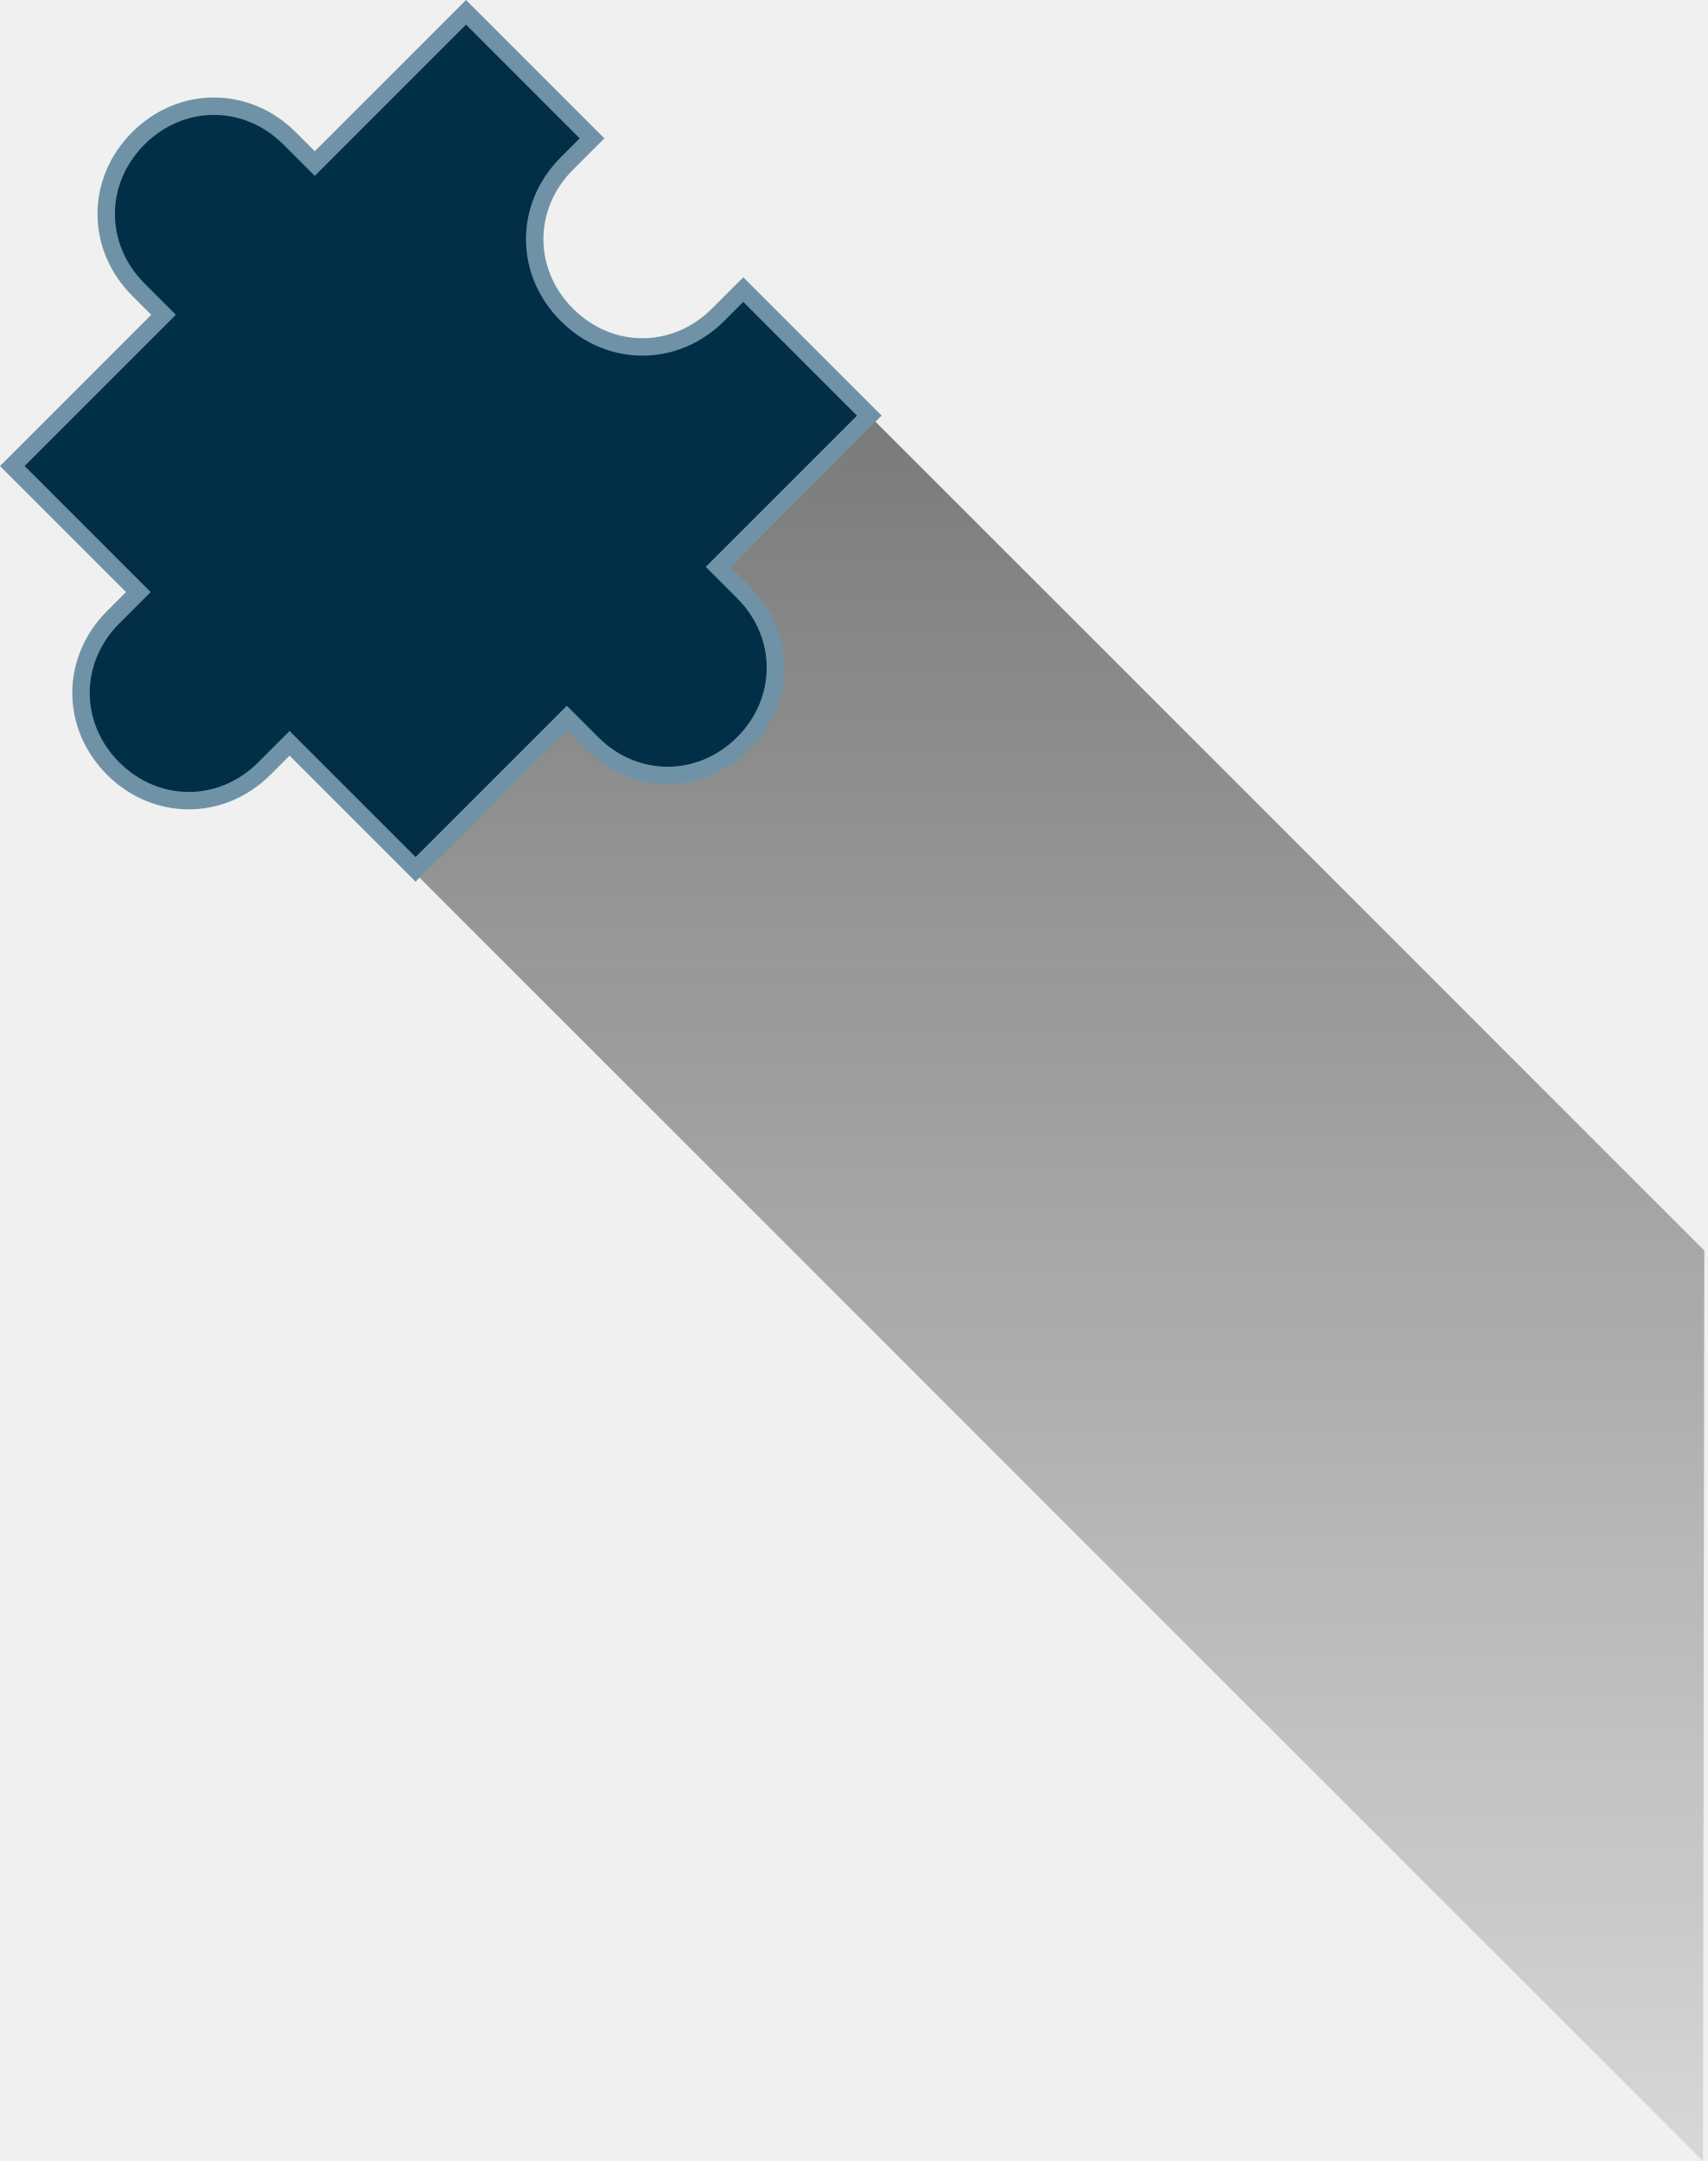
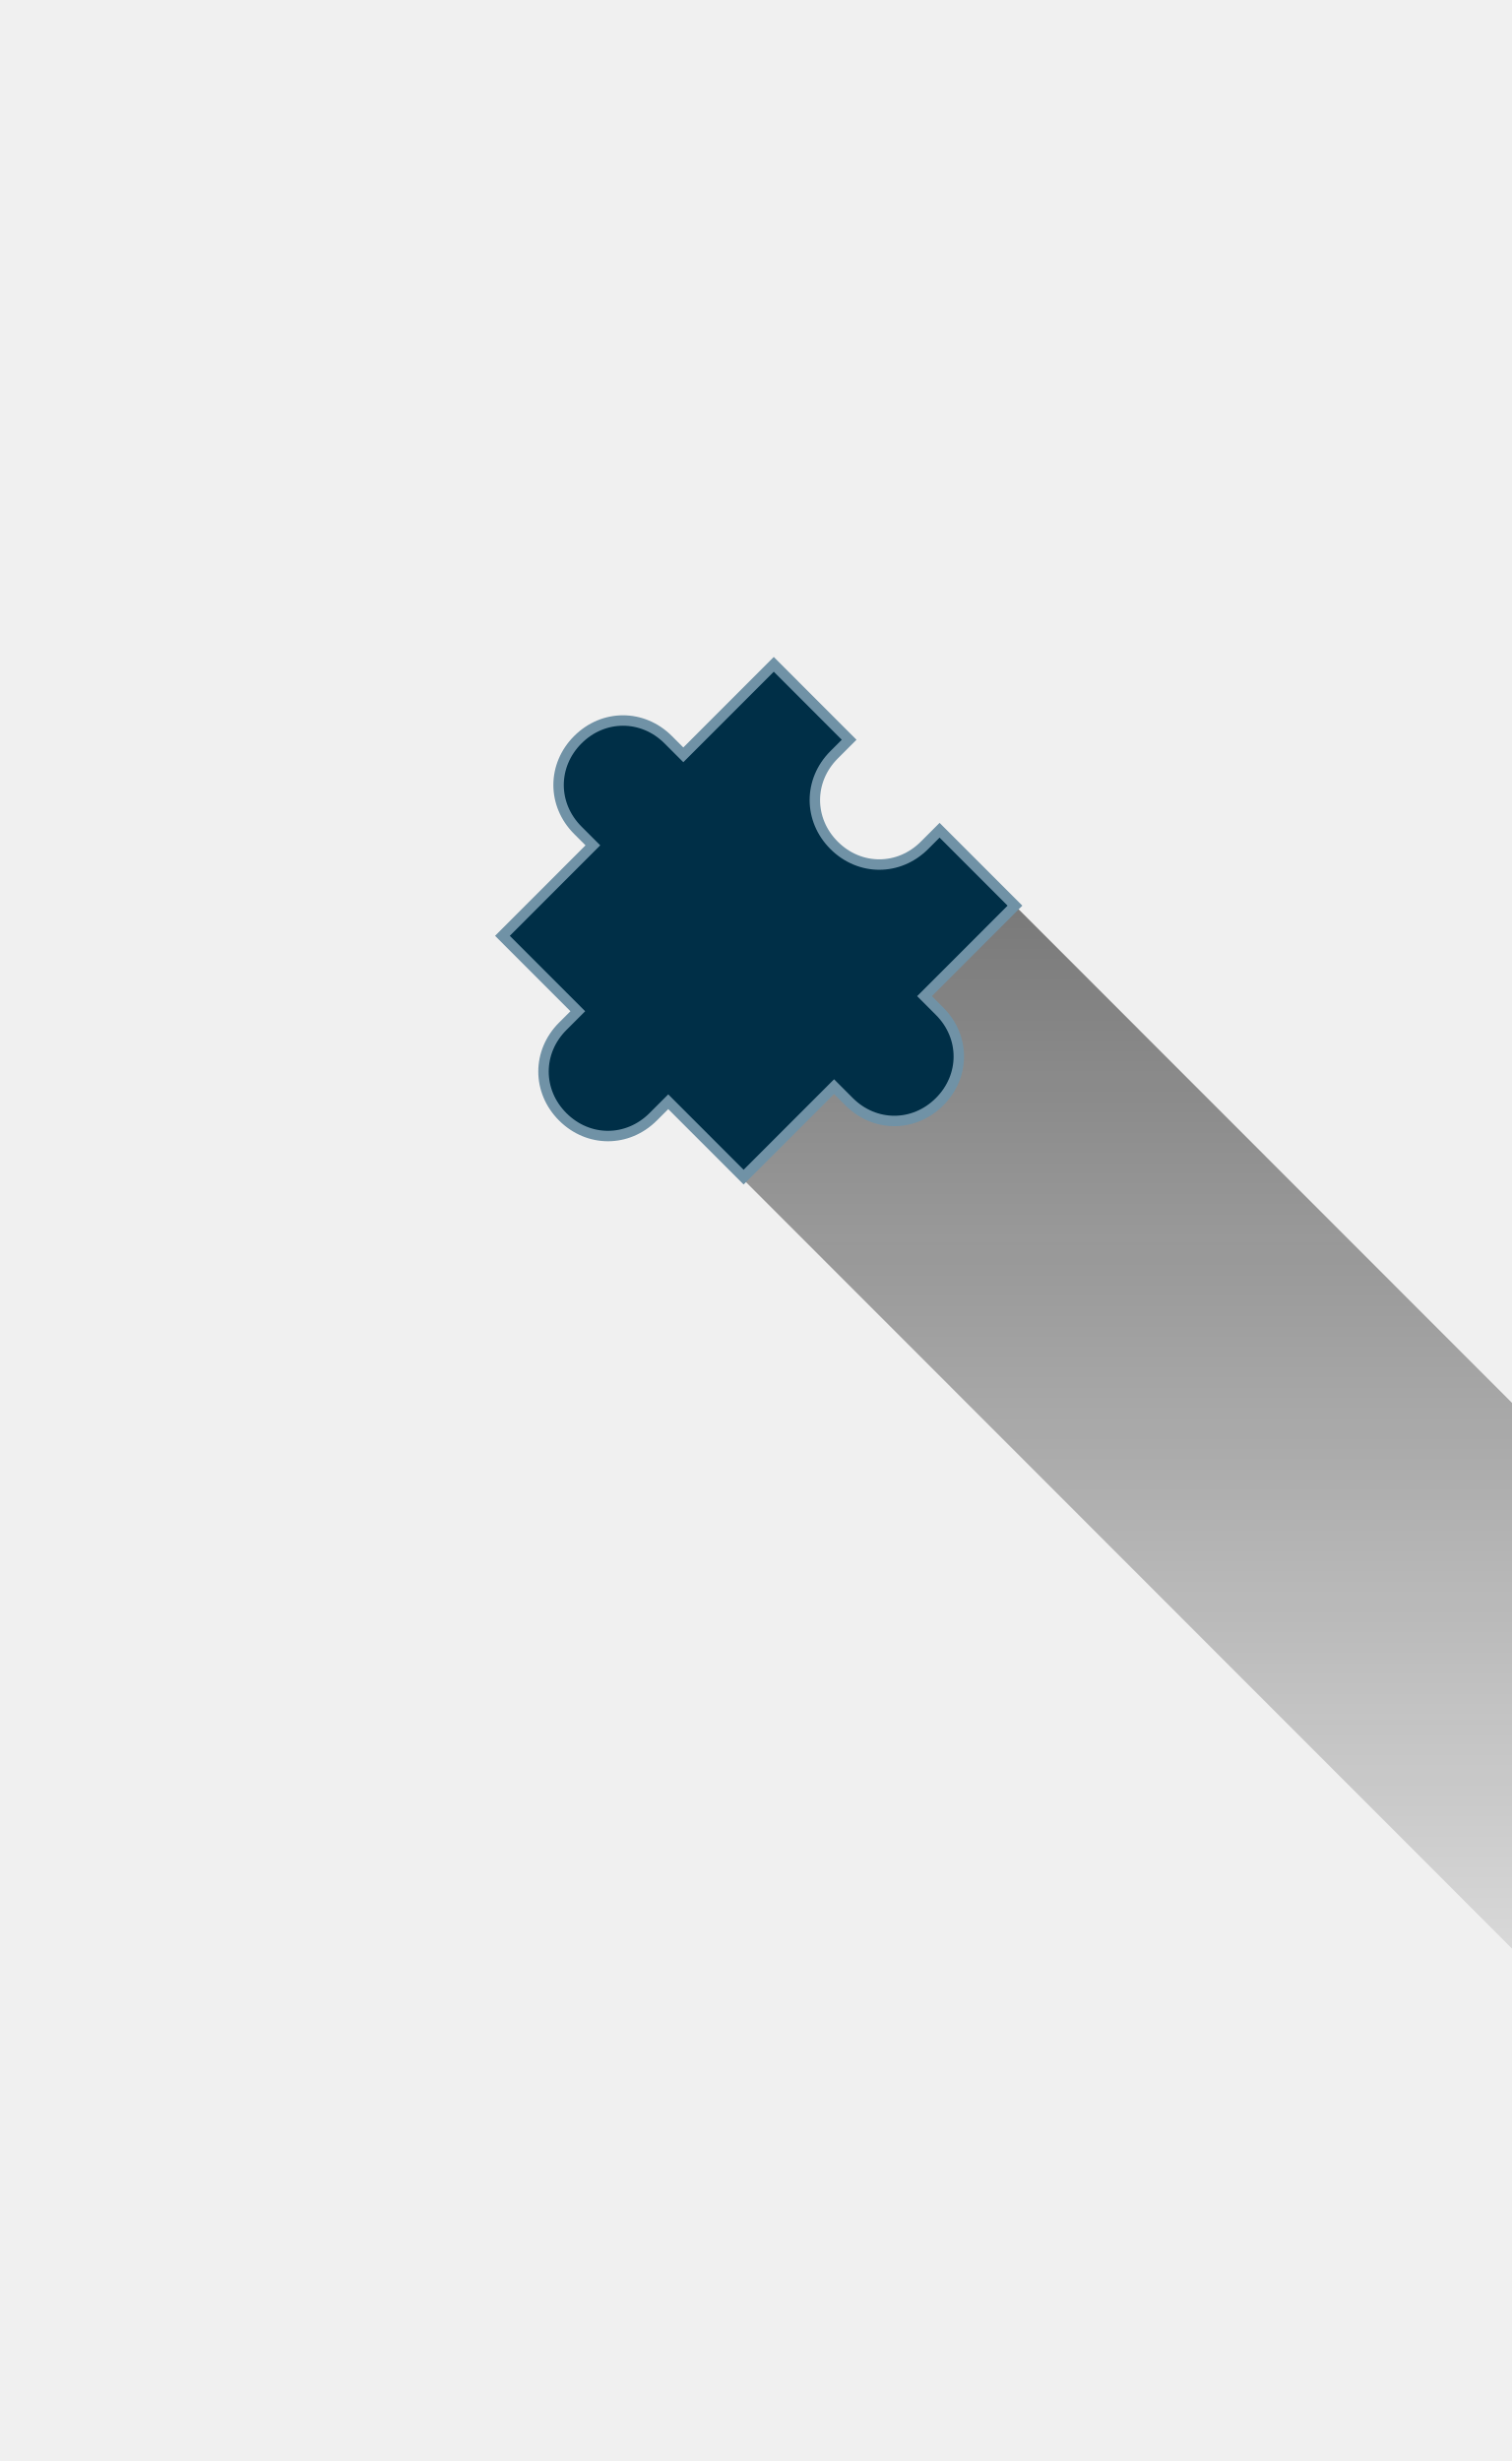
- <svg xmlns="http://www.w3.org/2000/svg" width="196px" height="248px" viewBox="0 0 196 248" version="1.1">
+ <svg xmlns="http://www.w3.org/2000/svg" xmlns:xlink="http://www.w3.org/1999/xlink" width="584px" height="951px" viewBox="0 0 584 951" version="1.1">
  <defs>
-     <linearGradient x1="50%" y1="0%" x2="50%" y2="100%" id="linearGradient-1">
+     <rect id="path-1" x="0" y="0" width="584" height="950.732" rx="4.028" />
+     <linearGradient x1="50%" y1="0%" x2="50%" y2="100%" id="linearGradient-3">
      <stop stop-color="#050505" stop-opacity="0.5" offset="0%" />
      <stop stop-color="#020202" stop-opacity="0.1" offset="100%" />
    </linearGradient>
  </defs>
  <g id="Page-1" stroke="none" stroke-width="1" fill="none" fill-rule="evenodd">
-     <g id="Startseite" transform="translate(-240, -1959)">
-       <g id="angebot" transform="translate(0, 1449)">
-         <g id="Angebot-1" transform="translate(145, 384)">
-           <g id="icon-angebot-1" transform="translate(96, 127)">
-             <polygon id="shadow" fill="url(#linearGradient-1)" points="46.695 99.265 194.444 247.014 194.597 142.515 99.021 46.94" />
-             <g id="icon" transform="translate(0, 0.014)">
-               <path d="M81.41,35.113 C76.492,40.031 68.971,40.031 64.054,35.113 C59.136,30.195 59.136,22.674 64.054,17.757 L66.946,14.864 L52.483,0.4 L35.127,17.757 L32.234,14.864 C27.316,9.946 19.795,9.946 14.878,14.864 C9.96,19.782 9.96,27.303 14.878,32.22 L17.77,35.113 L0.414,52.469 L14.878,66.933 L11.985,69.826 C7.067,74.743 7.067,82.264 11.985,87.182 C16.903,92.099 24.424,92.099 29.341,87.182 L32.234,84.289 L46.697,98.753 L64.054,81.396 L66.946,84.289 C71.864,89.207 79.385,89.207 84.303,84.289 C89.22,79.371 89.22,71.85 84.303,66.933 L81.41,64.04 L98.766,46.684 L84.303,32.22 L81.41,35.113 Z" id="Fill-2" fill="#002F47" />
-               <path d="M81.41,35.113 C76.492,40.031 68.971,40.031 64.054,35.113 C59.136,30.195 59.136,22.674 64.054,17.757 L66.946,14.864 L52.483,0.4 L35.127,17.757 L32.234,14.864 C27.316,9.946 19.795,9.946 14.878,14.864 C9.96,19.782 9.96,27.303 14.878,32.22 L17.77,35.113 L0.414,52.469 L14.878,66.933 L11.985,69.826 C7.067,74.743 7.067,82.264 11.985,87.182 C16.903,92.099 24.424,92.099 29.341,87.182 L32.234,84.289 L46.697,98.753 L64.054,81.396 L66.946,84.289 C71.864,89.207 79.385,89.207 84.303,84.289 C89.22,79.371 89.22,71.85 84.303,66.933 L81.41,64.04 L98.766,46.684 L84.303,32.22 L81.41,35.113 L81.41,35.113 Z" id="Stroke-4" stroke="#7092A6" stroke-width="2" />
-             </g>
+     <g id="Assets" transform="translate(-34, -1919)">
+       <g id="icon-angebot-1" transform="translate(34, 1919)">
+         <mask id="mask-2" fill="white">
+           <use xlink:href="#path-1" />
+         </mask>
+         <g />
+         <g transform="translate(193.3241, 255.8835)">
+           <polygon id="shadow" fill="url(#linearGradient-3)" points="94.033 200.001 391.569 497.691 391.877 287.143 199.407 94.575" />
+           <g id="icon" transform="translate(0, 0.028208)">
+             <path d="M163.943,70.747 C154.039,80.655 138.894,80.655 128.992,70.747 C119.088,60.838 119.088,45.684 128.992,35.777 L134.816,29.948 L105.69,0.806 L70.739,35.777 L64.913,29.948 C55.009,20.039 39.863,20.039 29.961,29.948 C20.058,39.857 20.058,55.011 29.961,64.918 L35.785,70.747 L0.834,105.716 L29.961,134.858 L24.136,140.687 C14.232,150.594 14.232,165.748 24.136,175.657 C34.039,185.564 49.185,185.564 59.087,175.657 L64.913,169.828 L94.038,198.97 L128.992,163.999 L134.816,169.828 C144.719,179.737 159.865,179.737 169.769,169.828 C179.671,159.919 179.671,144.765 169.769,134.858 L163.943,129.03 L198.894,94.06 L169.769,64.918 L163.943,70.747 Z" id="Fill-2" fill="#002F47" />
+             <path d="M163.943,70.747 C154.039,80.655 138.894,80.655 128.992,70.747 C119.088,60.838 119.088,45.684 128.992,35.777 L134.816,29.948 L105.69,0.806 L70.739,35.777 L64.913,29.948 C55.009,20.039 39.863,20.039 29.961,29.948 C20.058,39.857 20.058,55.011 29.961,64.918 L35.785,70.747 L0.834,105.716 L29.961,134.858 L24.136,140.687 C14.232,150.594 14.232,165.748 24.136,175.657 C34.039,185.564 49.185,185.564 59.087,175.657 L64.913,169.828 L94.038,198.97 L128.992,163.999 L134.816,169.828 C144.719,179.737 159.865,179.737 169.769,169.828 C179.671,159.919 179.671,144.765 169.769,134.858 L163.943,129.03 L198.894,94.06 L169.769,64.918 L163.943,70.747 L163.943,70.747 Z" id="Stroke-4" stroke="#7092A6" stroke-width="4.028" />
          </g>
        </g>
      </g>
    </g>
  </g>
</svg>
